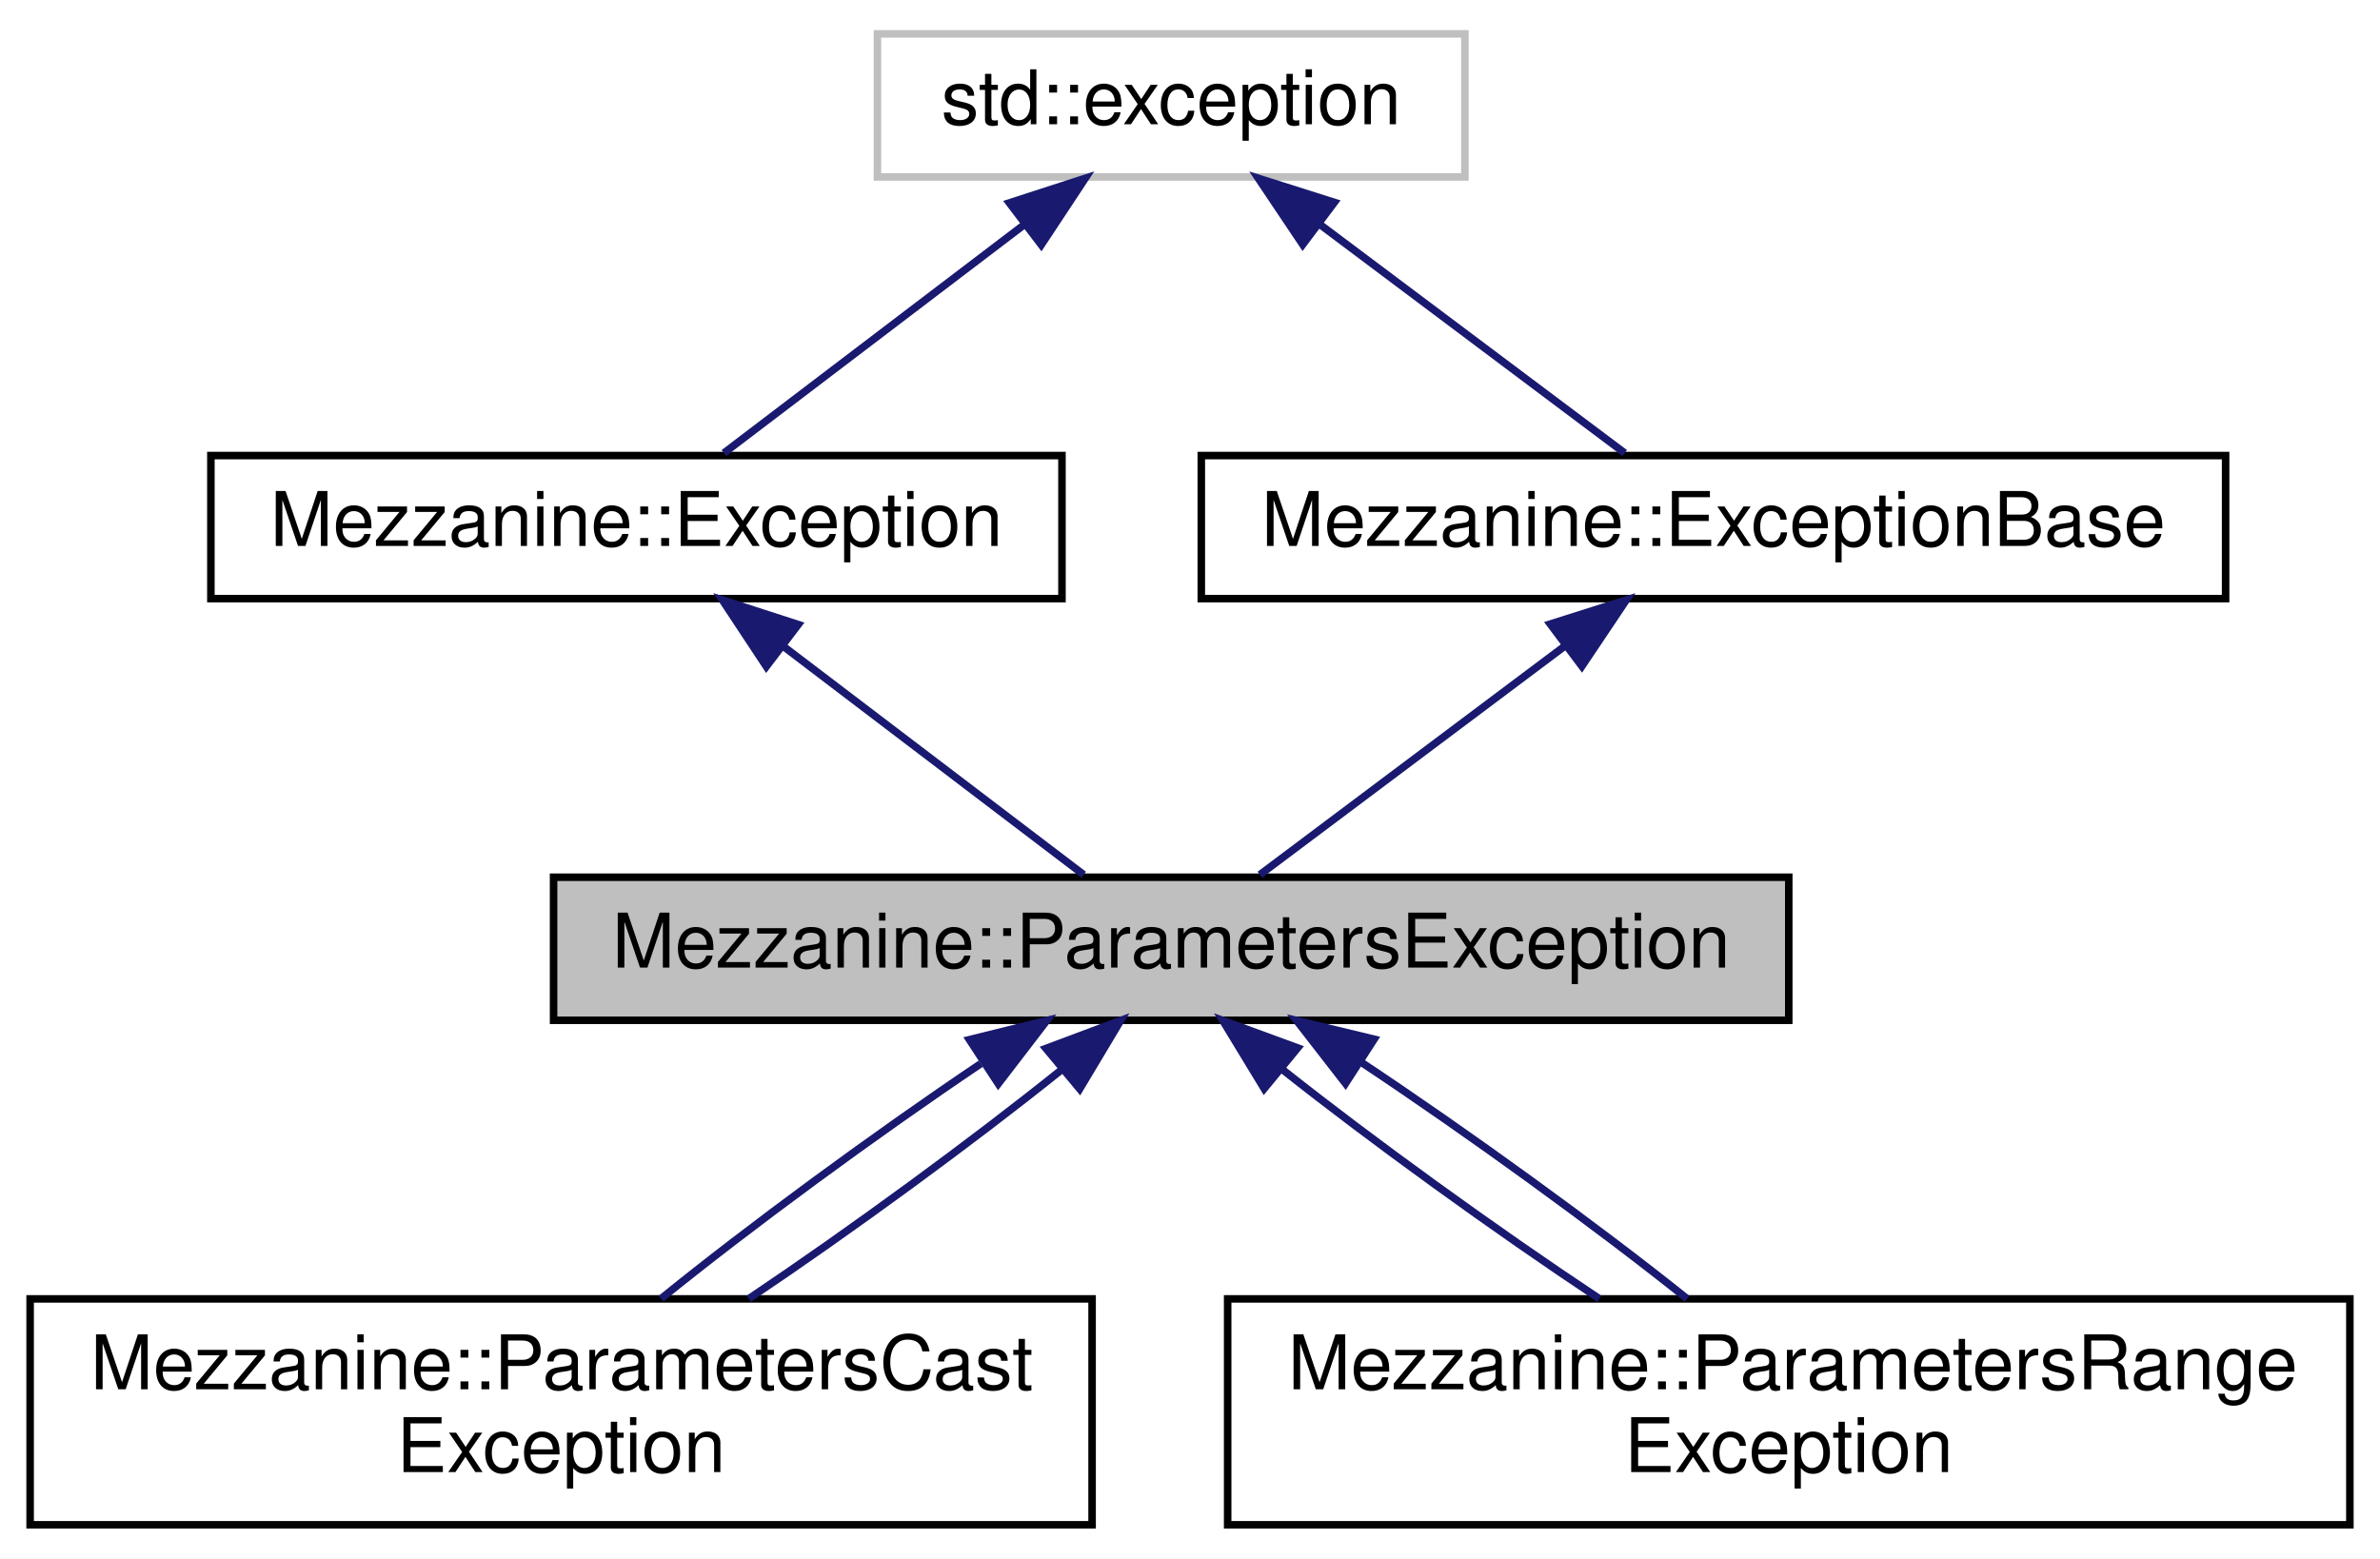
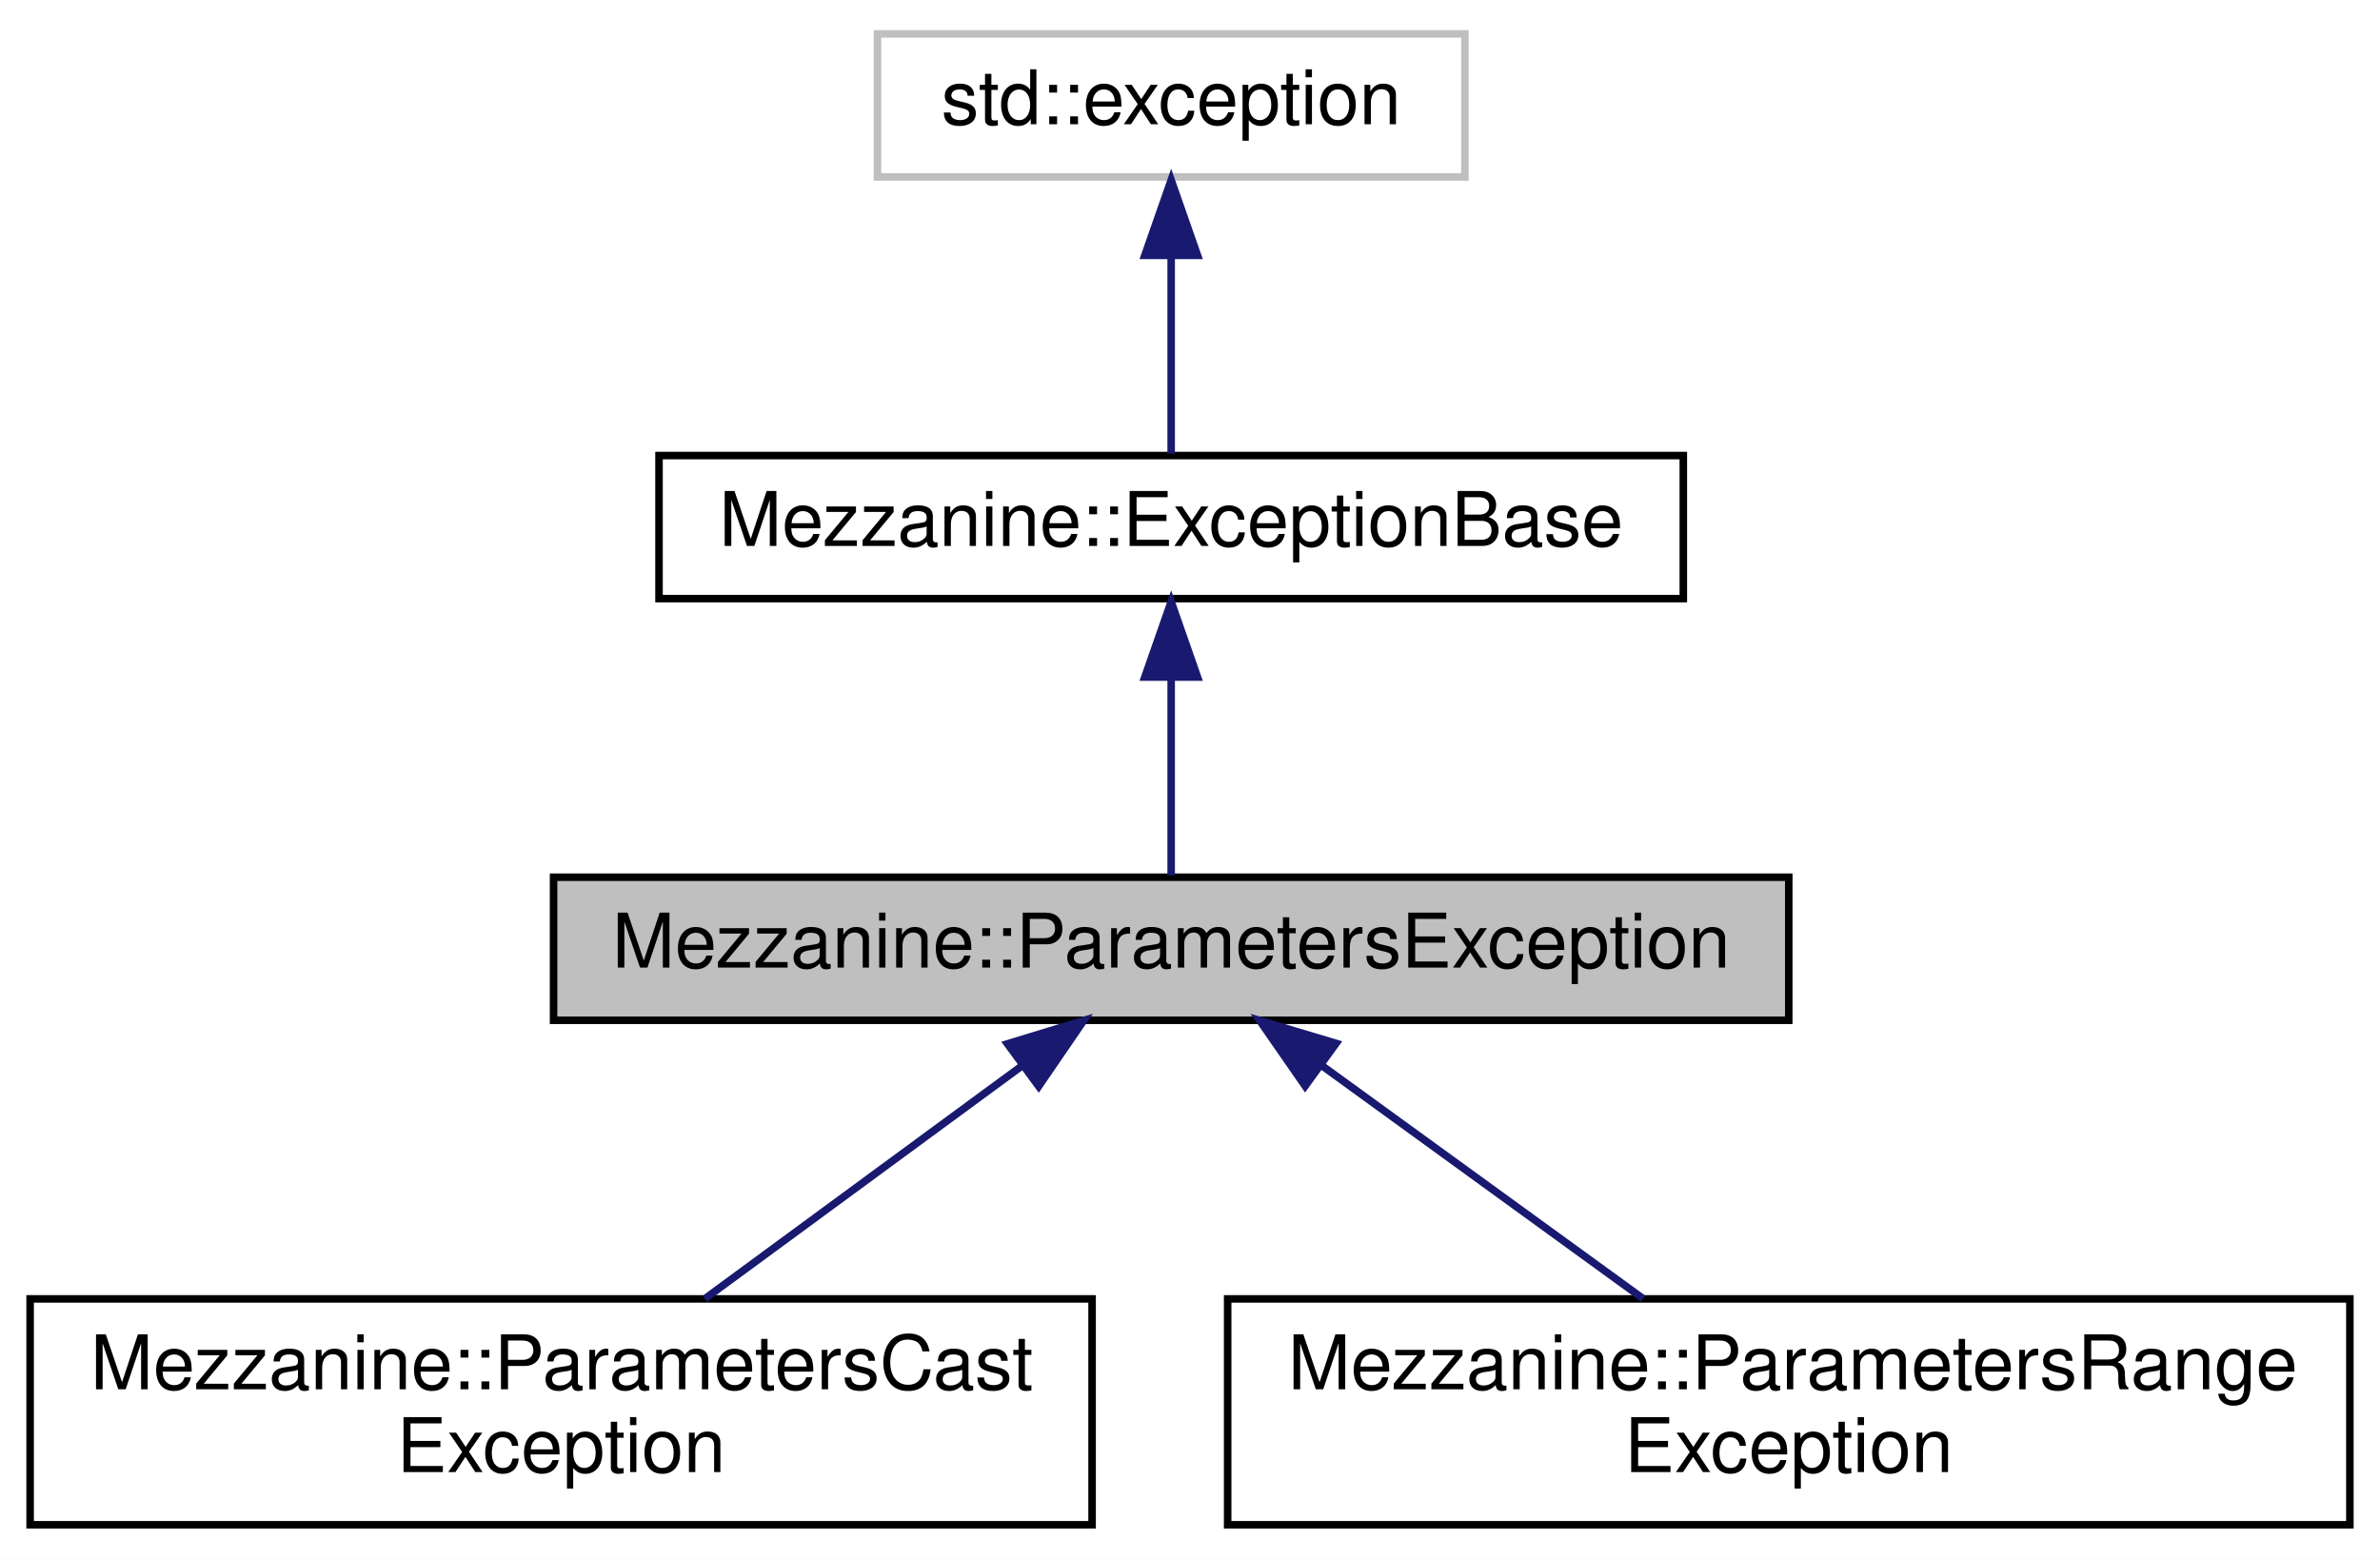
<svg xmlns="http://www.w3.org/2000/svg" xmlns:xlink="http://www.w3.org/1999/xlink" width="316pt" height="207pt" viewBox="0.00 0.00 316.00 207.00">
  <g id="graph0" class="graph" transform="scale(1 1) rotate(0) translate(4 203)">
    <polygon fill="white" stroke="none" points="-4,4 -4,-203 312,-203 312,4 -4,4" />
    <g id="node1" class="node">
      <polygon fill="#bfbfbf" stroke="black" points="69.5,-67.5 69.5,-86.5 233.5,-86.5 233.5,-67.5 69.5,-67.5" />
      <text text-anchor="middle" x="151.5" y="-74.5" font-family="Helvetica,sans-Serif" font-size="10.00">Mezzanine::ParametersException</text>
    </g>
-     <g id="node5" class="node">
-       <g id="a_node5">
+     <g id="node4" class="node">
+       <g id="a_node4">
        <a xlink:href="classMezzanine_1_1ParametersCastException.html" target="_top" xlink:title="Thrown when a pointer parameter is checked at runtime and cannot be cast as expected. ">
          <polygon fill="white" stroke="black" points="0,-0.5 0,-30.5 141,-30.5 141,-0.5 0,-0.5" />
          <text text-anchor="start" x="8" y="-18.5" font-family="Helvetica,sans-Serif" font-size="10.00">Mezzanine::ParametersCast</text>
          <text text-anchor="middle" x="70.5" y="-7.5" font-family="Helvetica,sans-Serif" font-size="10.00">Exception</text>
        </a>
      </g>
    </g>
-     <g id="edge5" class="edge">
-       <path fill="none" stroke="midnightblue" d="M126.225,-61.739C112.156,-52.282 95.35,-39.93 83.76,-30.523" />
-       <polygon fill="midnightblue" stroke="midnightblue" points="124.71,-64.93 134.994,-67.475 128.542,-59.072 124.71,-64.93" />
+     <g id="edge3" class="edge">
+       <path fill="none" stroke="midnightblue" d="M131.717,-61.468C118.892,-52.047 102.275,-39.841 89.59,-30.523" />
+       <polygon fill="midnightblue" stroke="midnightblue" points="129.763,-64.376 139.895,-67.475 133.907,-58.734 129.763,-64.376" />
    </g>
-     <g id="edge6" class="edge">
-       <path fill="none" stroke="midnightblue" d="M136.933,-60.922C125.31,-51.579 109.043,-39.662 95.42,-30.523" />
-       <polygon fill="midnightblue" stroke="midnightblue" points="134.873,-63.761 144.795,-67.475 139.355,-58.384 134.873,-63.761" />
-     </g>
-     <g id="node6" class="node">
-       <g id="a_node6">
+     <g id="node5" class="node">
+       <g id="a_node5">
        <a xlink:href="classMezzanine_1_1ParametersRangeException.html" target="_top" xlink:title="Thrown when a passed parameter is checked at runtime and not in the expected range. ">
          <polygon fill="white" stroke="black" points="159,-0.5 159,-30.5 308,-30.5 308,-0.5 159,-0.5" />
          <text text-anchor="start" x="167" y="-18.5" font-family="Helvetica,sans-Serif" font-size="10.00">Mezzanine::ParametersRange</text>
          <text text-anchor="middle" x="233.5" y="-7.5" font-family="Helvetica,sans-Serif" font-size="10.00">Exception</text>
        </a>
      </g>
    </g>
-     <g id="edge7" class="edge">
-       <path fill="none" stroke="midnightblue" d="M166.321,-60.922C178.101,-51.579 194.568,-39.662 208.344,-30.523" />
-       <polygon fill="midnightblue" stroke="midnightblue" points="163.85,-58.421 158.348,-67.475 168.296,-63.829 163.85,-58.421" />
-     </g>
-     <g id="edge8" class="edge">
-       <path fill="none" stroke="midnightblue" d="M176.608,-62.008C190.918,-52.518 208.144,-40.02 220.004,-30.523" />
-       <polygon fill="midnightblue" stroke="midnightblue" points="174.648,-59.108 168.149,-67.475 178.448,-64.987 174.648,-59.108" />
+     <g id="edge4" class="edge">
+       <path fill="none" stroke="midnightblue" d="M171.527,-61.468C184.51,-52.047 201.333,-39.841 214.174,-30.523" />
+       <polygon fill="midnightblue" stroke="midnightblue" points="169.287,-58.769 163.249,-67.475 173.398,-64.435 169.287,-58.769" />
    </g>
    <g id="node2" class="node">
      <g id="a_node2">
-         <a xlink:href="classMezzanine_1_1Exception.html" target="_top" xlink:title="This is the exception thrown by most Mezzanine system that can throw exceptions. ">
-           <polygon fill="white" stroke="black" points="24,-123.5 24,-142.5 137,-142.5 137,-123.5 24,-123.5" />
-           <text text-anchor="middle" x="80.5" y="-130.5" font-family="Helvetica,sans-Serif" font-size="10.00">Mezzanine::Exception</text>
+         <a xlink:href="classMezzanine_1_1ExceptionBase.html" target="_top" xlink:title="This is the exception thrown by most Mezzanine systems that can throw exceptions. ...">
+           <polygon fill="white" stroke="black" points="83.5,-123.5 83.5,-142.5 219.5,-142.5 219.5,-123.5 83.5,-123.5" />
+           <text text-anchor="middle" x="151.5" y="-130.5" font-family="Helvetica,sans-Serif" font-size="10.00">Mezzanine::ExceptionBase</text>
        </a>
      </g>
    </g>
    <g id="edge1" class="edge">
-       <path fill="none" stroke="midnightblue" d="M100.09,-117.101C112.868,-107.382 129.113,-95.027 139.885,-86.834" />
-       <polygon fill="midnightblue" stroke="midnightblue" points="97.748,-114.484 91.907,-123.324 101.986,-120.056 97.748,-114.484" />
+       <path fill="none" stroke="midnightblue" d="M151.5,-112.805C151.5,-103.91 151.5,-93.78 151.5,-86.751" />
+       <polygon fill="midnightblue" stroke="midnightblue" points="148,-113.083 151.5,-123.083 155,-113.083 148,-113.083" />
    </g>
    <g id="node3" class="node">
      <g id="a_node3">
        <a xlink:title="STL class. ">
          <polygon fill="white" stroke="#bfbfbf" points="112.5,-179.5 112.5,-198.5 190.5,-198.5 190.5,-179.5 112.5,-179.5" />
          <text text-anchor="middle" x="151.5" y="-186.5" font-family="Helvetica,sans-Serif" font-size="10.00">std::exception</text>
        </a>
      </g>
    </g>
    <g id="edge2" class="edge">
-       <path fill="none" stroke="midnightblue" d="M131.91,-173.101C119.132,-163.382 102.887,-151.027 92.115,-142.834" />
-       <polygon fill="midnightblue" stroke="midnightblue" points="130.014,-176.056 140.093,-179.324 134.252,-170.484 130.014,-176.056" />
-     </g>
-     <g id="node4" class="node">
-       <g id="a_node4">
-         <a xlink:href="classMezzanine_1_1ExceptionBase.html" target="_top" xlink:title="This is the exception thrown by most Mezzanine systems that can throw exceptions. ...">
-           <polygon fill="white" stroke="black" points="155.5,-123.5 155.5,-142.5 291.5,-142.5 291.5,-123.5 155.5,-123.5" />
-           <text text-anchor="middle" x="223.5" y="-130.5" font-family="Helvetica,sans-Serif" font-size="10.00">Mezzanine::ExceptionBase</text>
-         </a>
-       </g>
-     </g>
-     <g id="edge4" class="edge">
-       <path fill="none" stroke="midnightblue" d="M171.366,-173.101C184.323,-163.382 200.797,-151.027 211.721,-142.834" />
-       <polygon fill="midnightblue" stroke="midnightblue" points="168.968,-170.524 163.068,-179.324 173.168,-176.124 168.968,-170.524" />
-     </g>
-     <g id="edge3" class="edge">
-       <path fill="none" stroke="midnightblue" d="M203.634,-117.101C190.677,-107.382 174.203,-95.027 163.279,-86.834" />
-       <polygon fill="midnightblue" stroke="midnightblue" points="201.832,-120.124 211.932,-123.324 206.032,-114.524 201.832,-120.124" />
+       <path fill="none" stroke="midnightblue" d="M151.5,-168.805C151.5,-159.91 151.5,-149.78 151.5,-142.751" />
+       <polygon fill="midnightblue" stroke="midnightblue" points="148,-169.083 151.5,-179.083 155,-169.083 148,-169.083" />
    </g>
  </g>
</svg>
